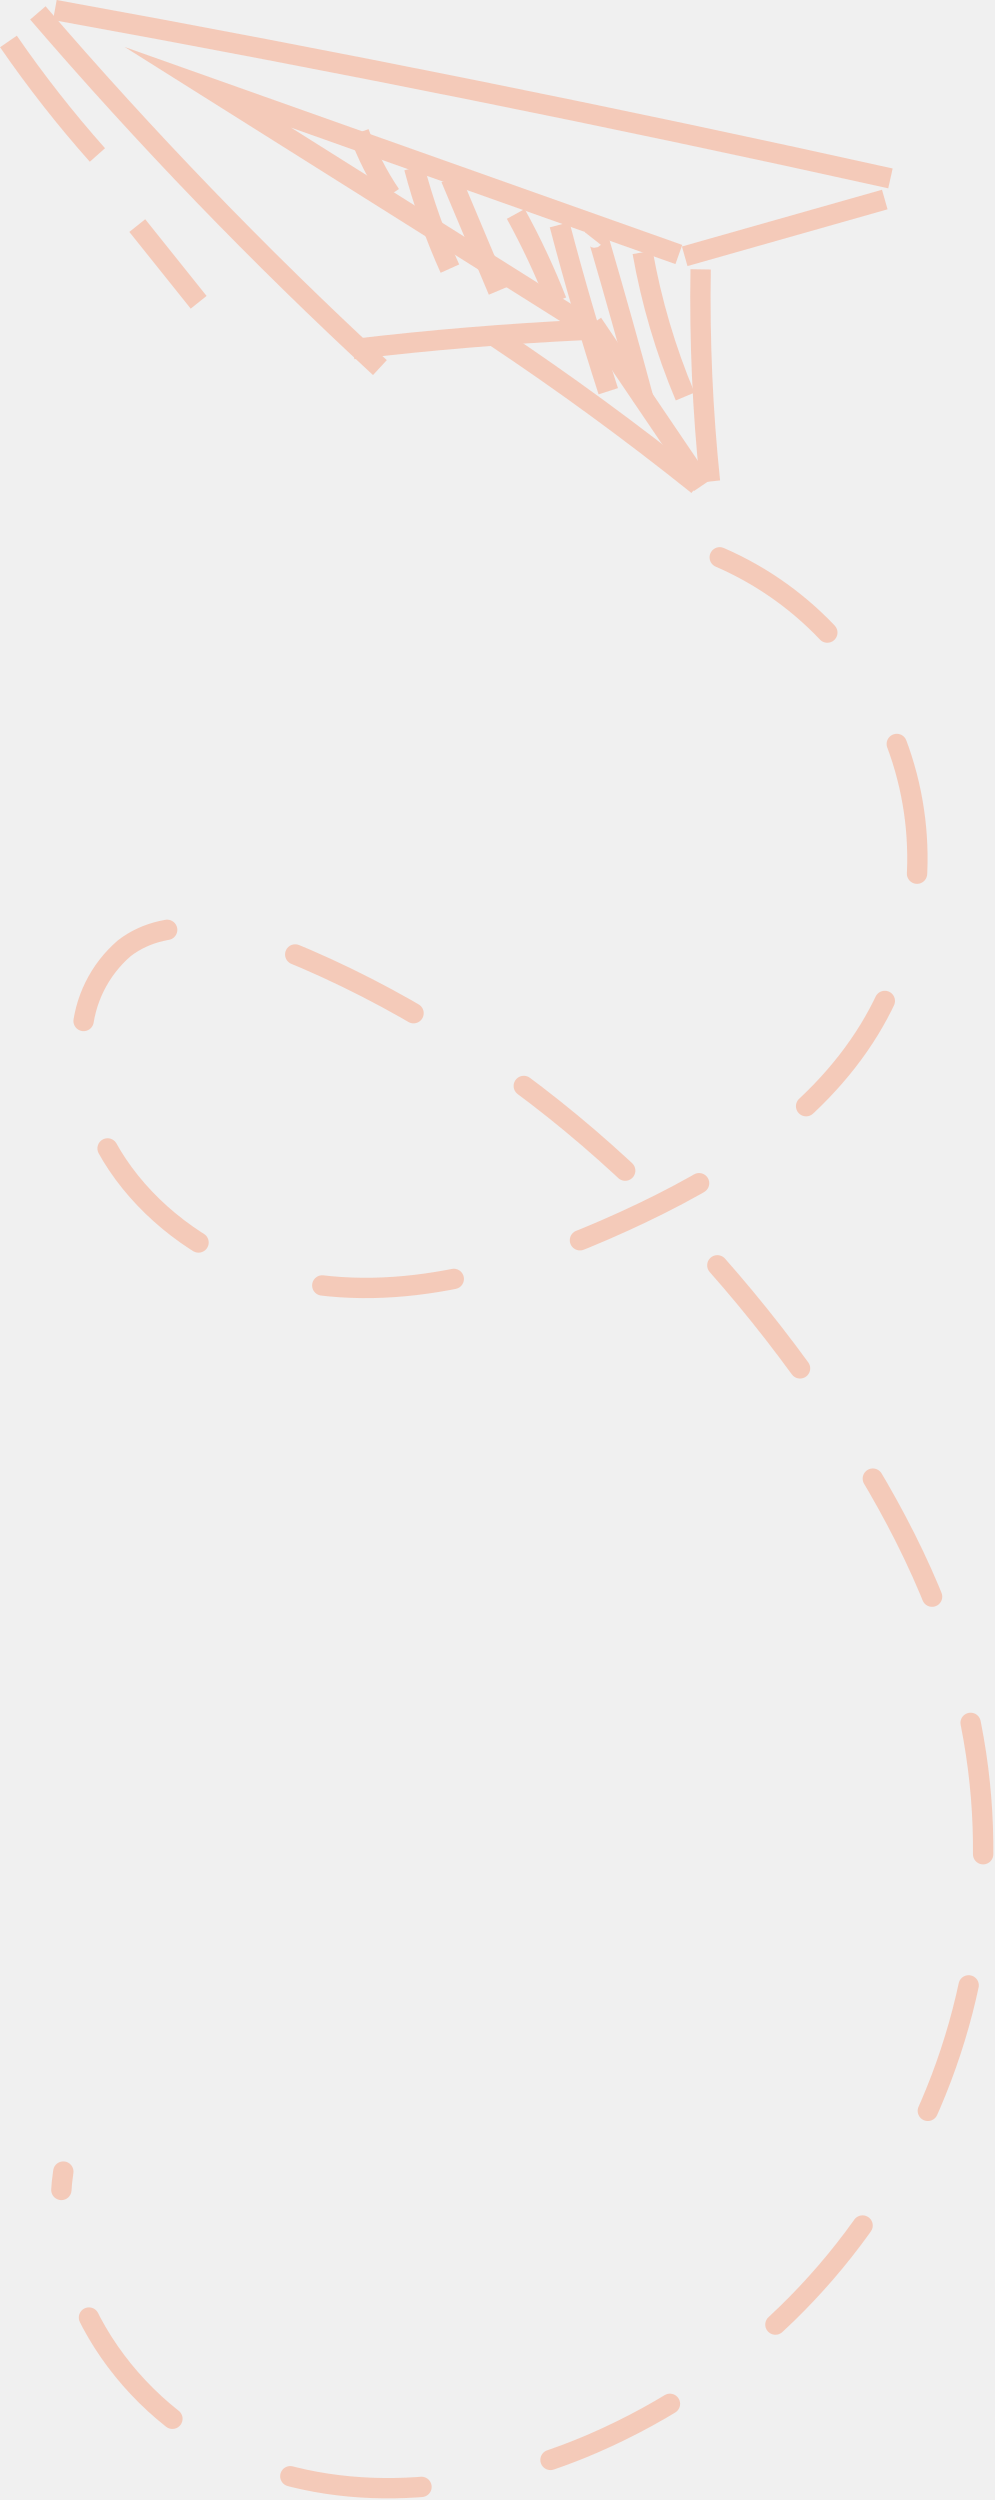
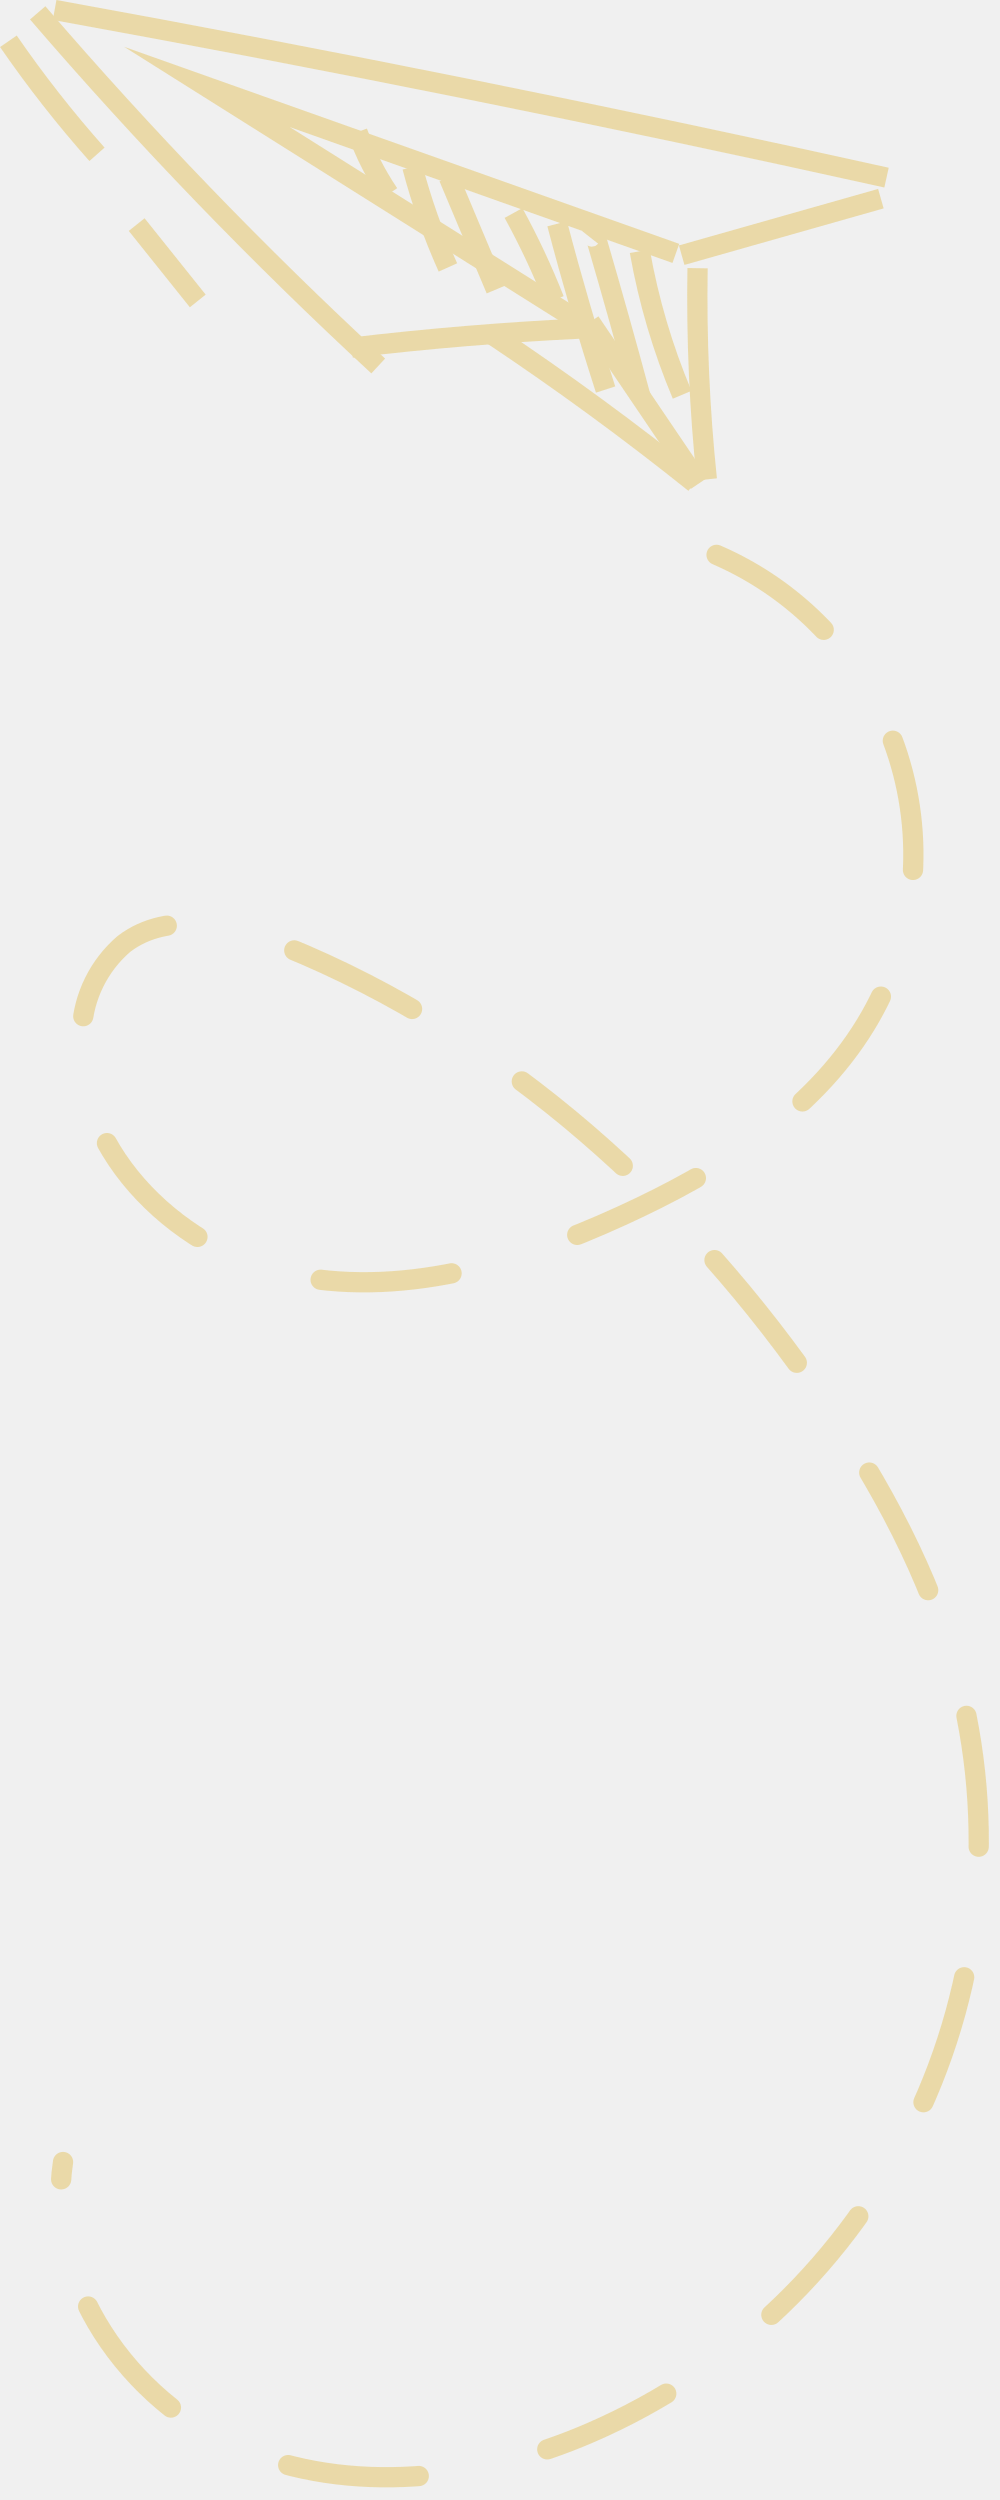
- <svg xmlns="http://www.w3.org/2000/svg" width="73.265" height="184.185" viewBox="0 0 73.265 184.185">
-   <g id="Group_3058" data-name="Group 3058" transform="translate(1398.54 -546.961)" opacity="0.3">
-     <g id="Group_3019" data-name="Group 3019" transform="translate(-1395.751 547.699)">
-       <path id="Path_11717" data-name="Path 11717" d="M87.793,179.605l-14.741,4.182" transform="translate(-25.397 -165.643)" fill="none" stroke="#ff723a" stroke-miterlimit="10" stroke-width="1.5" />
-       <path id="Path_11718" data-name="Path 11718" d="M63.576,181.527l-34.7-12.318L56.5,186.593" transform="translate(-16.352 -163.514)" fill="none" stroke="#ff723a" stroke-miterlimit="10" stroke-width="1.5" />
-       <path id="Path_11719" data-name="Path 11719" d="M76.265,174.454q-30.656-6.8-61.561-12.406" transform="translate(-13.451 -162.048)" fill="none" stroke="#ff723a" stroke-miterlimit="10" stroke-width="1.5" />
-       <path id="Path_11720" data-name="Path 11720" d="M59.32,191.69q-8.513.409-16.981,1.411" transform="translate(-19.109 -168.117)" fill="none" stroke="#ff723a" stroke-miterlimit="10" stroke-width="1.5" />
-       <path id="Path_11721" data-name="Path 11721" d="M13.128,162.316a316.853,316.853,0,0,0,25.2,26.132" transform="translate(-13.128 -162.103)" fill="none" stroke="#ff723a" stroke-miterlimit="10" stroke-width="1.5" />
-       <path id="Path_11722" data-name="Path 11722" d="M74.524,186.074a130,130,0,0,0,.687,15.629" transform="translate(-25.694 -166.967)" fill="none" stroke="#ff723a" stroke-miterlimit="10" stroke-width="1.5" />
-       <path id="Path_11723" data-name="Path 11723" d="M64.523,191.082,72.6,203.015" transform="translate(-23.65 -167.992)" fill="none" stroke="#ff723a" stroke-miterlimit="10" stroke-width="1.5" />
-       <path id="Path_11724" data-name="Path 11724" d="M70.394,203.225q-7.273-5.824-15.038-11" transform="translate(-21.774 -168.227)" fill="none" stroke="#ff723a" stroke-miterlimit="10" stroke-width="1.5" />
+ <svg xmlns="http://www.w3.org/2000/svg" width="74" height="185" viewBox="0 0 74 185" fill="none">
+   <g clip-path="url(#clip0_54_514)">
+     <g opacity="0.3">
+       <path d="M65.185 14.7L50.444 18.882" stroke="#DCA500" stroke-width="1.5" stroke-miterlimit="10" />
+       <path d="M50.013 18.752L15.313 6.434L42.937 23.818" stroke="#DCA500" stroke-width="1.5" stroke-miterlimit="10" />
+       <path d="M65.603 13.144C45.166 8.611 24.645 4.476 4.042 0.738" stroke="#DCA500" stroke-width="1.5" stroke-miterlimit="10" />
+       <path d="M43 24.311C37.325 24.584 31.664 25.055 26.019 25.723" stroke="#DCA500" stroke-width="1.5" stroke-miterlimit="10" />
+       <path d="M2.789 0.951C10.683 10.136 19.096 18.861 27.989 27.083" stroke="#DCA500" stroke-width="1.5" stroke-miterlimit="10" />
+       <path d="M51.619 19.846C51.534 25.064 51.764 30.284 52.306 35.475" stroke="#DCA500" stroke-width="1.5" stroke-miterlimit="10" />
+       <path d="M43.662 23.828L51.739 35.761" stroke="#DCA500" stroke-width="1.5" stroke-miterlimit="10" />
+       <path d="M51.409 35.736C46.56 31.854 41.548 28.187 36.371 24.736" stroke="#DCA500" stroke-width="1.5" stroke-miterlimit="10" />
+       <path d="M53.026 41.06C56.198 42.435 59.039 44.474 61.356 47.04C63.673 49.606 65.413 52.639 66.458 55.935C67.503 59.23 67.83 62.712 67.415 66.144C67.001 69.576 65.855 72.88 64.055 75.832C60.021 82.448 53.076 86.731 46.03 89.956C38.23 93.528 29.49 96.144 21.117 94.261C12.744 92.379 5.202 84.71 6.055 76.168C6.122 74.961 6.432 73.78 6.966 72.696C7.5 71.611 8.248 70.645 9.164 69.856C12.455 67.329 17.188 68.457 21.033 70.019C37.352 76.645 50.945 89.019 60.881 103.56C65.146 109.804 68.823 116.544 70.788 123.846C73.761 134.894 72.665 146.642 67.7 156.95C62.734 167.258 54.23 175.438 43.738 180C35.548 183.56 25.922 184.7 17.708 181.191C9.494 177.682 3.323 168.819 4.664 159.991" stroke="#DCA500" stroke-width="1.5" stroke-miterlimit="10" stroke-linecap="round" stroke-dasharray="9.74 9.74" />
+       <path d="M0.621 3.055C2.632 5.975 4.822 8.769 7.177 11.42" stroke="#DCA500" stroke-width="1.5" stroke-miterlimit="10" />
+       <path d="M10.113 16.619L14.635 22.271" stroke="#DCA500" stroke-width="1.5" stroke-miterlimit="10" />
+       <path d="M26.448 9.767C27.028 11.383 27.808 12.921 28.769 14.344" stroke="#DCA500" stroke-width="1.5" stroke-miterlimit="10" />
+       <path d="M30.515 12.355C31.185 14.902 32.065 17.389 33.146 19.791" stroke="#DCA500" stroke-width="1.5" stroke-miterlimit="10" />
+       <path d="M33.215 13.129C34.378 15.894 35.541 18.658 36.705 21.422" stroke="#DCA500" stroke-width="1.5" stroke-miterlimit="10" />
+       <path d="M37.998 15.761C39.139 17.837 40.146 19.985 41.012 22.191" stroke="#DCA500" stroke-width="1.5" stroke-miterlimit="10" />
+       <path d="M41.23 16.559C42.31 20.68 43.505 24.769 44.814 28.826" stroke="#DCA500" stroke-width="1.5" stroke-miterlimit="10" />
+       <path d="M43.679 17.574C43.836 17.374 44.12 17.674 44.191 17.915C45.309 21.743 46.385 25.582 47.42 29.434" stroke="#DCA500" stroke-width="1.5" stroke-miterlimit="10" />
+       <path d="M47.345 18.589C47.99 22.236 49.041 25.799 50.478 29.213" stroke="#DCA500" stroke-width="1.5" stroke-miterlimit="10" />
    </g>
-     <path id="Path_11750" data-name="Path 11750" d="M63.8,212.751a24.178,24.178,0,0,1,11.029,34.771c-4.034,6.617-10.979,10.9-18.025,14.124-7.8,3.572-16.54,6.188-24.913,4.306S15.976,256.4,16.829,247.859a8.988,8.988,0,0,1,3.109-6.312c3.291-2.527,8.024-1.4,11.869.162,16.319,6.627,29.912,19,39.848,33.541,4.265,6.244,7.942,12.984,9.907,20.286a47.712,47.712,0,0,1-27.05,56.154c-8.19,3.56-17.816,4.7-26.03,1.191s-14.385-12.372-13.044-21.2" transform="translate(-1409.314 375.27)" fill="none" stroke="#ff723a" stroke-linecap="round" stroke-miterlimit="10" stroke-width="1.5" stroke-dasharray="9.738" />
-     <path id="Path_11811" data-name="Path 11811" d="M10.4,164.96a86.283,86.283,0,0,0,6.556,8.365" transform="translate(-1408.319 385.055)" fill="none" stroke="#ff723a" stroke-miterlimit="10" stroke-width="1.5" />
-     <path id="Path_11812" data-name="Path 11812" d="M22.337,182.017l4.522,5.652" transform="translate(-1410.764 381.563)" fill="none" stroke="#ff723a" stroke-miterlimit="10" stroke-width="1.5" />
-     <path id="Path_11937" data-name="Path 11937" d="M42.877,173.4a20.632,20.632,0,0,0,2.321,4.577" transform="translate(-1414.969 383.327)" fill="none" stroke="#ff723a" stroke-miterlimit="10" stroke-width="1.5" />
-     <path id="Path_11938" data-name="Path 11938" d="M47.991,176.656a47.7,47.7,0,0,0,2.631,7.435" transform="translate(-1416.016 382.66)" fill="none" stroke="#ff723a" stroke-miterlimit="10" stroke-width="1.5" />
-     <path id="Path_11939" data-name="Path 11939" d="M51.386,177.629q1.744,4.147,3.49,8.293" transform="translate(-1416.711 382.461)" fill="none" stroke="#ff723a" stroke-miterlimit="10" stroke-width="1.5" />
-     <path id="Path_11940" data-name="Path 11940" d="M57.4,180.937a55.507,55.507,0,0,1,3.014,6.43" transform="translate(-1417.942 381.784)" fill="none" stroke="#ff723a" stroke-miterlimit="10" stroke-width="1.5" />
-     <path id="Path_11941" data-name="Path 11941" d="M61.465,181.941q1.62,6.182,3.584,12.267" transform="translate(-1418.775 381.578)" fill="none" stroke="#ff723a" stroke-miterlimit="10" stroke-width="1.5" />
-     <path id="Path_11942" data-name="Path 11942" d="M64.545,183.2c.157-.2.441.1.512.341q1.677,5.741,3.229,11.519" transform="translate(-1419.406 381.335)" fill="none" stroke="#ff723a" stroke-miterlimit="10" stroke-width="1.5" />
-     <path id="Path_11943" data-name="Path 11943" d="M69.154,184.495a49.639,49.639,0,0,0,3.133,10.624" transform="translate(-1420.349 381.055)" fill="none" stroke="#ff723a" stroke-miterlimit="10" stroke-width="1.5" />
  </g>
+   <defs>
+     <clipPath id="clip0_54_514">
+       <rect width="73.265" height="184.185" fill="white" />
+     </clipPath>
+   </defs>
</svg>
